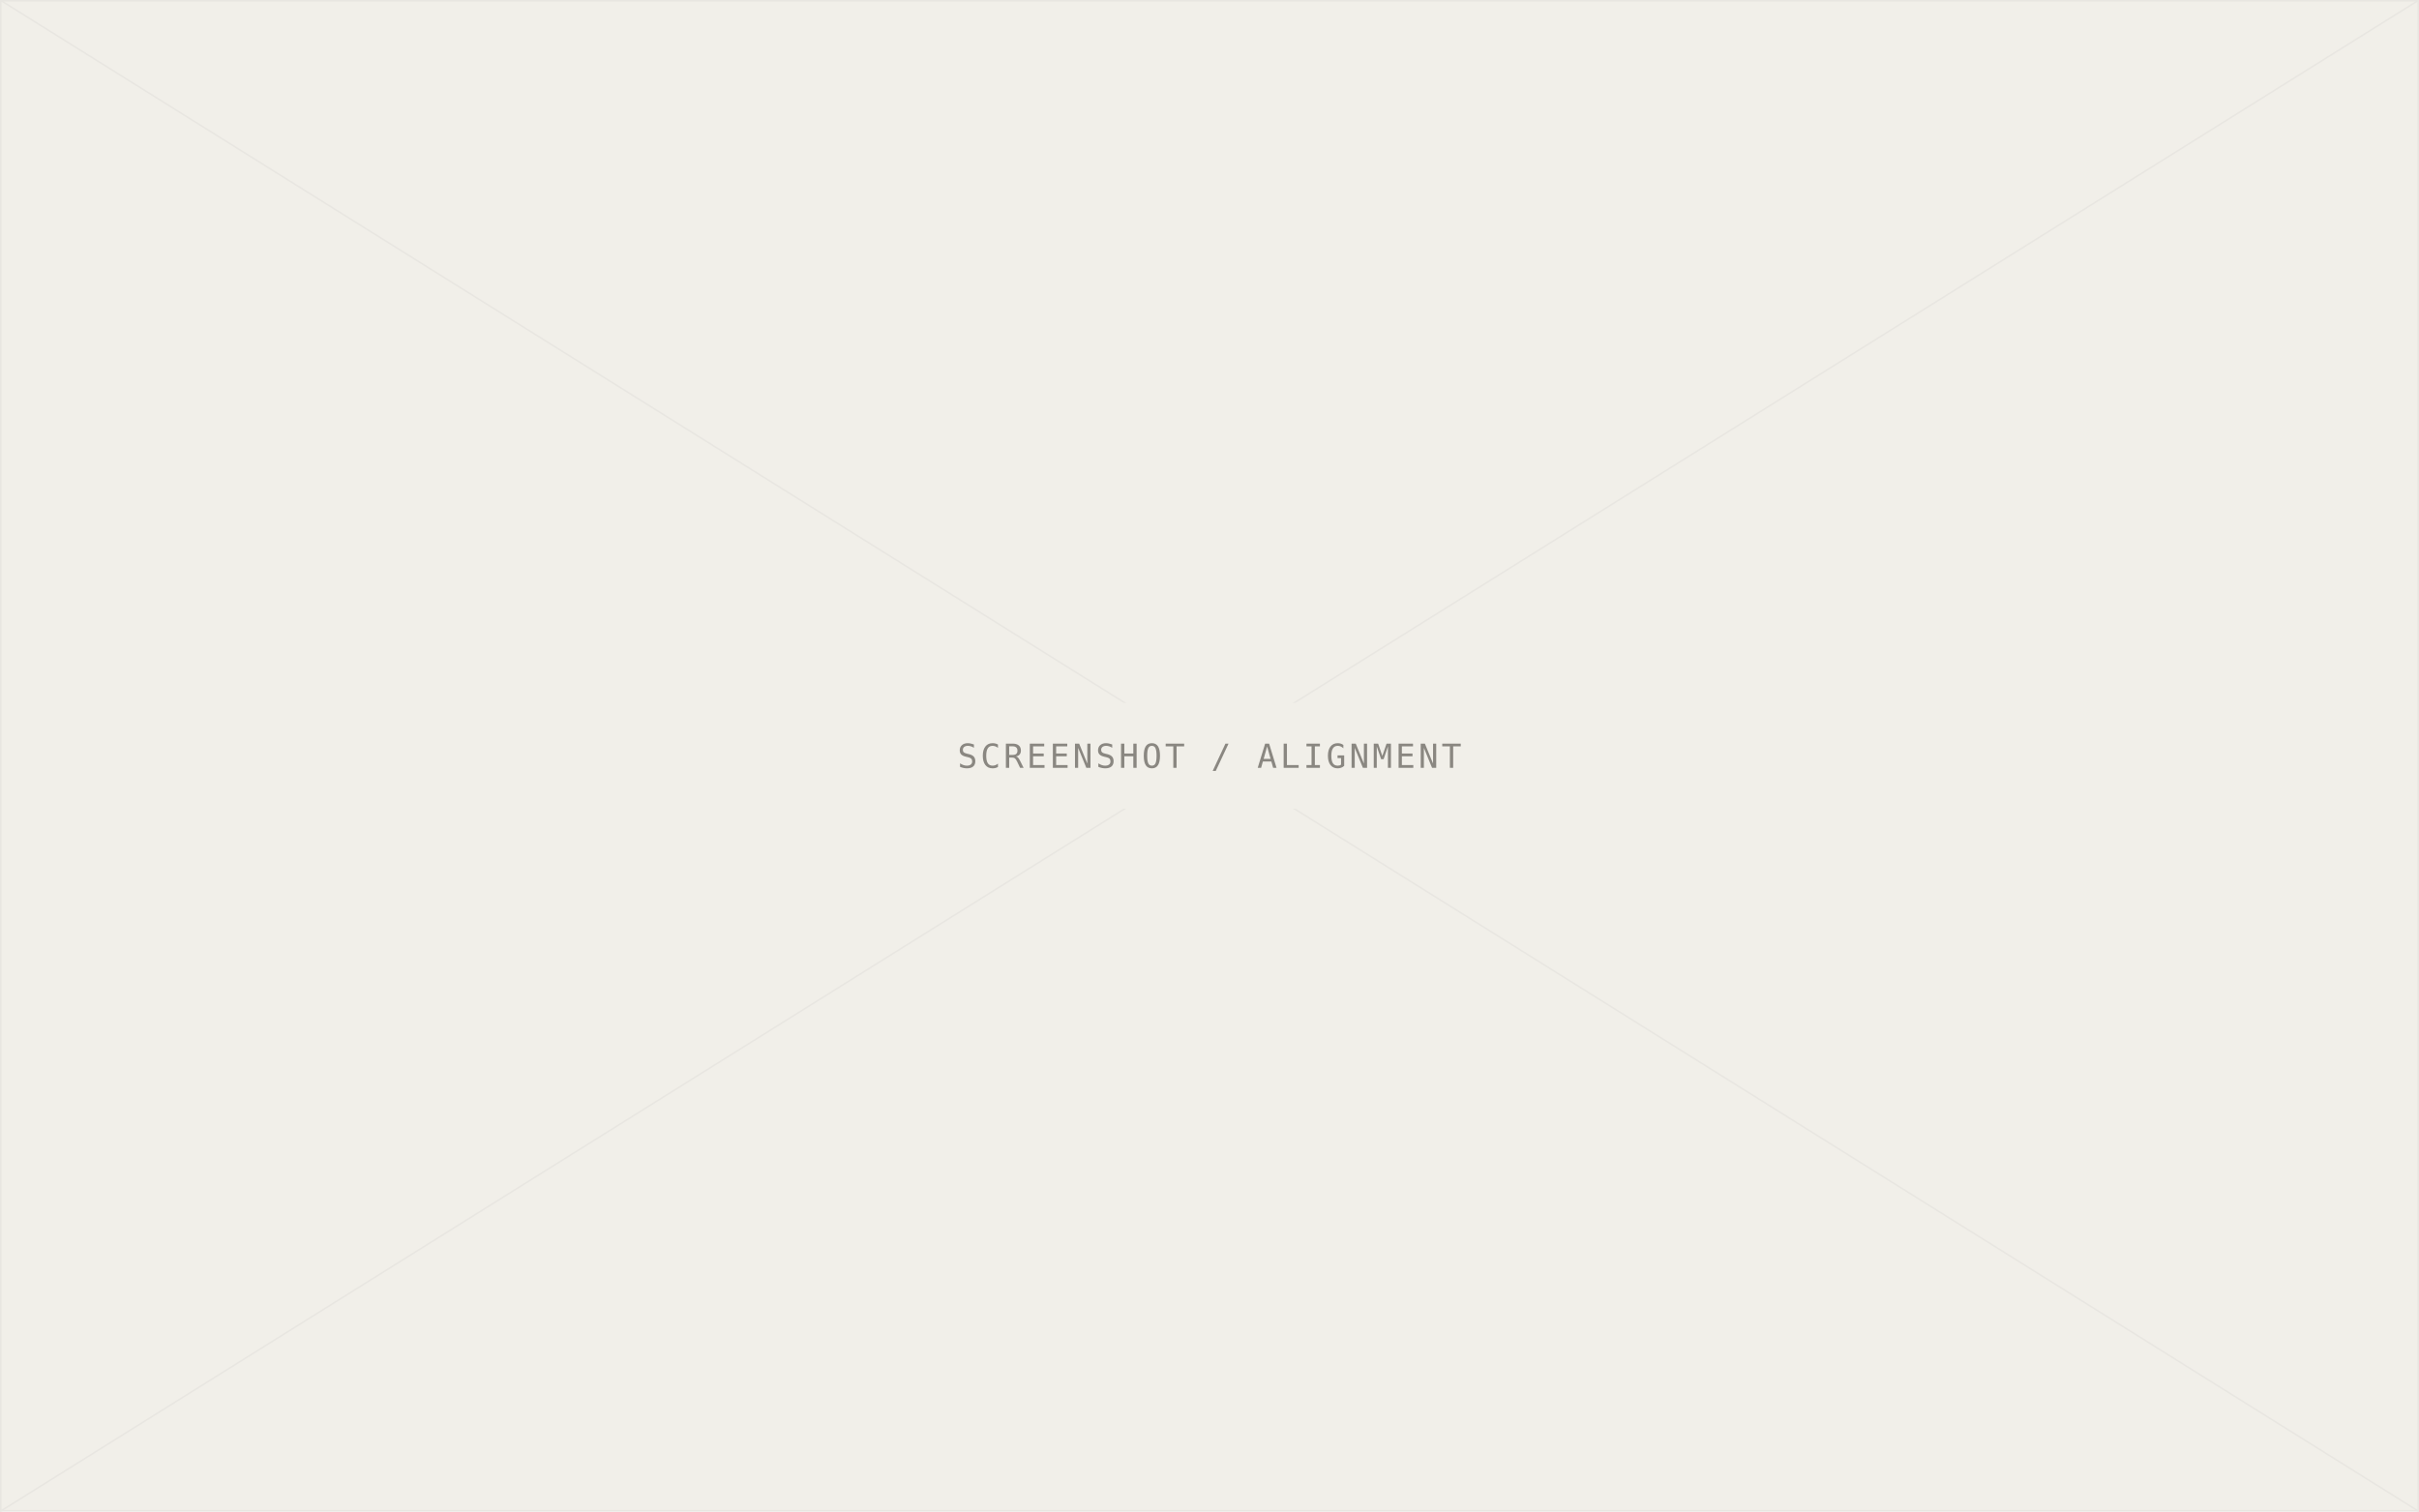
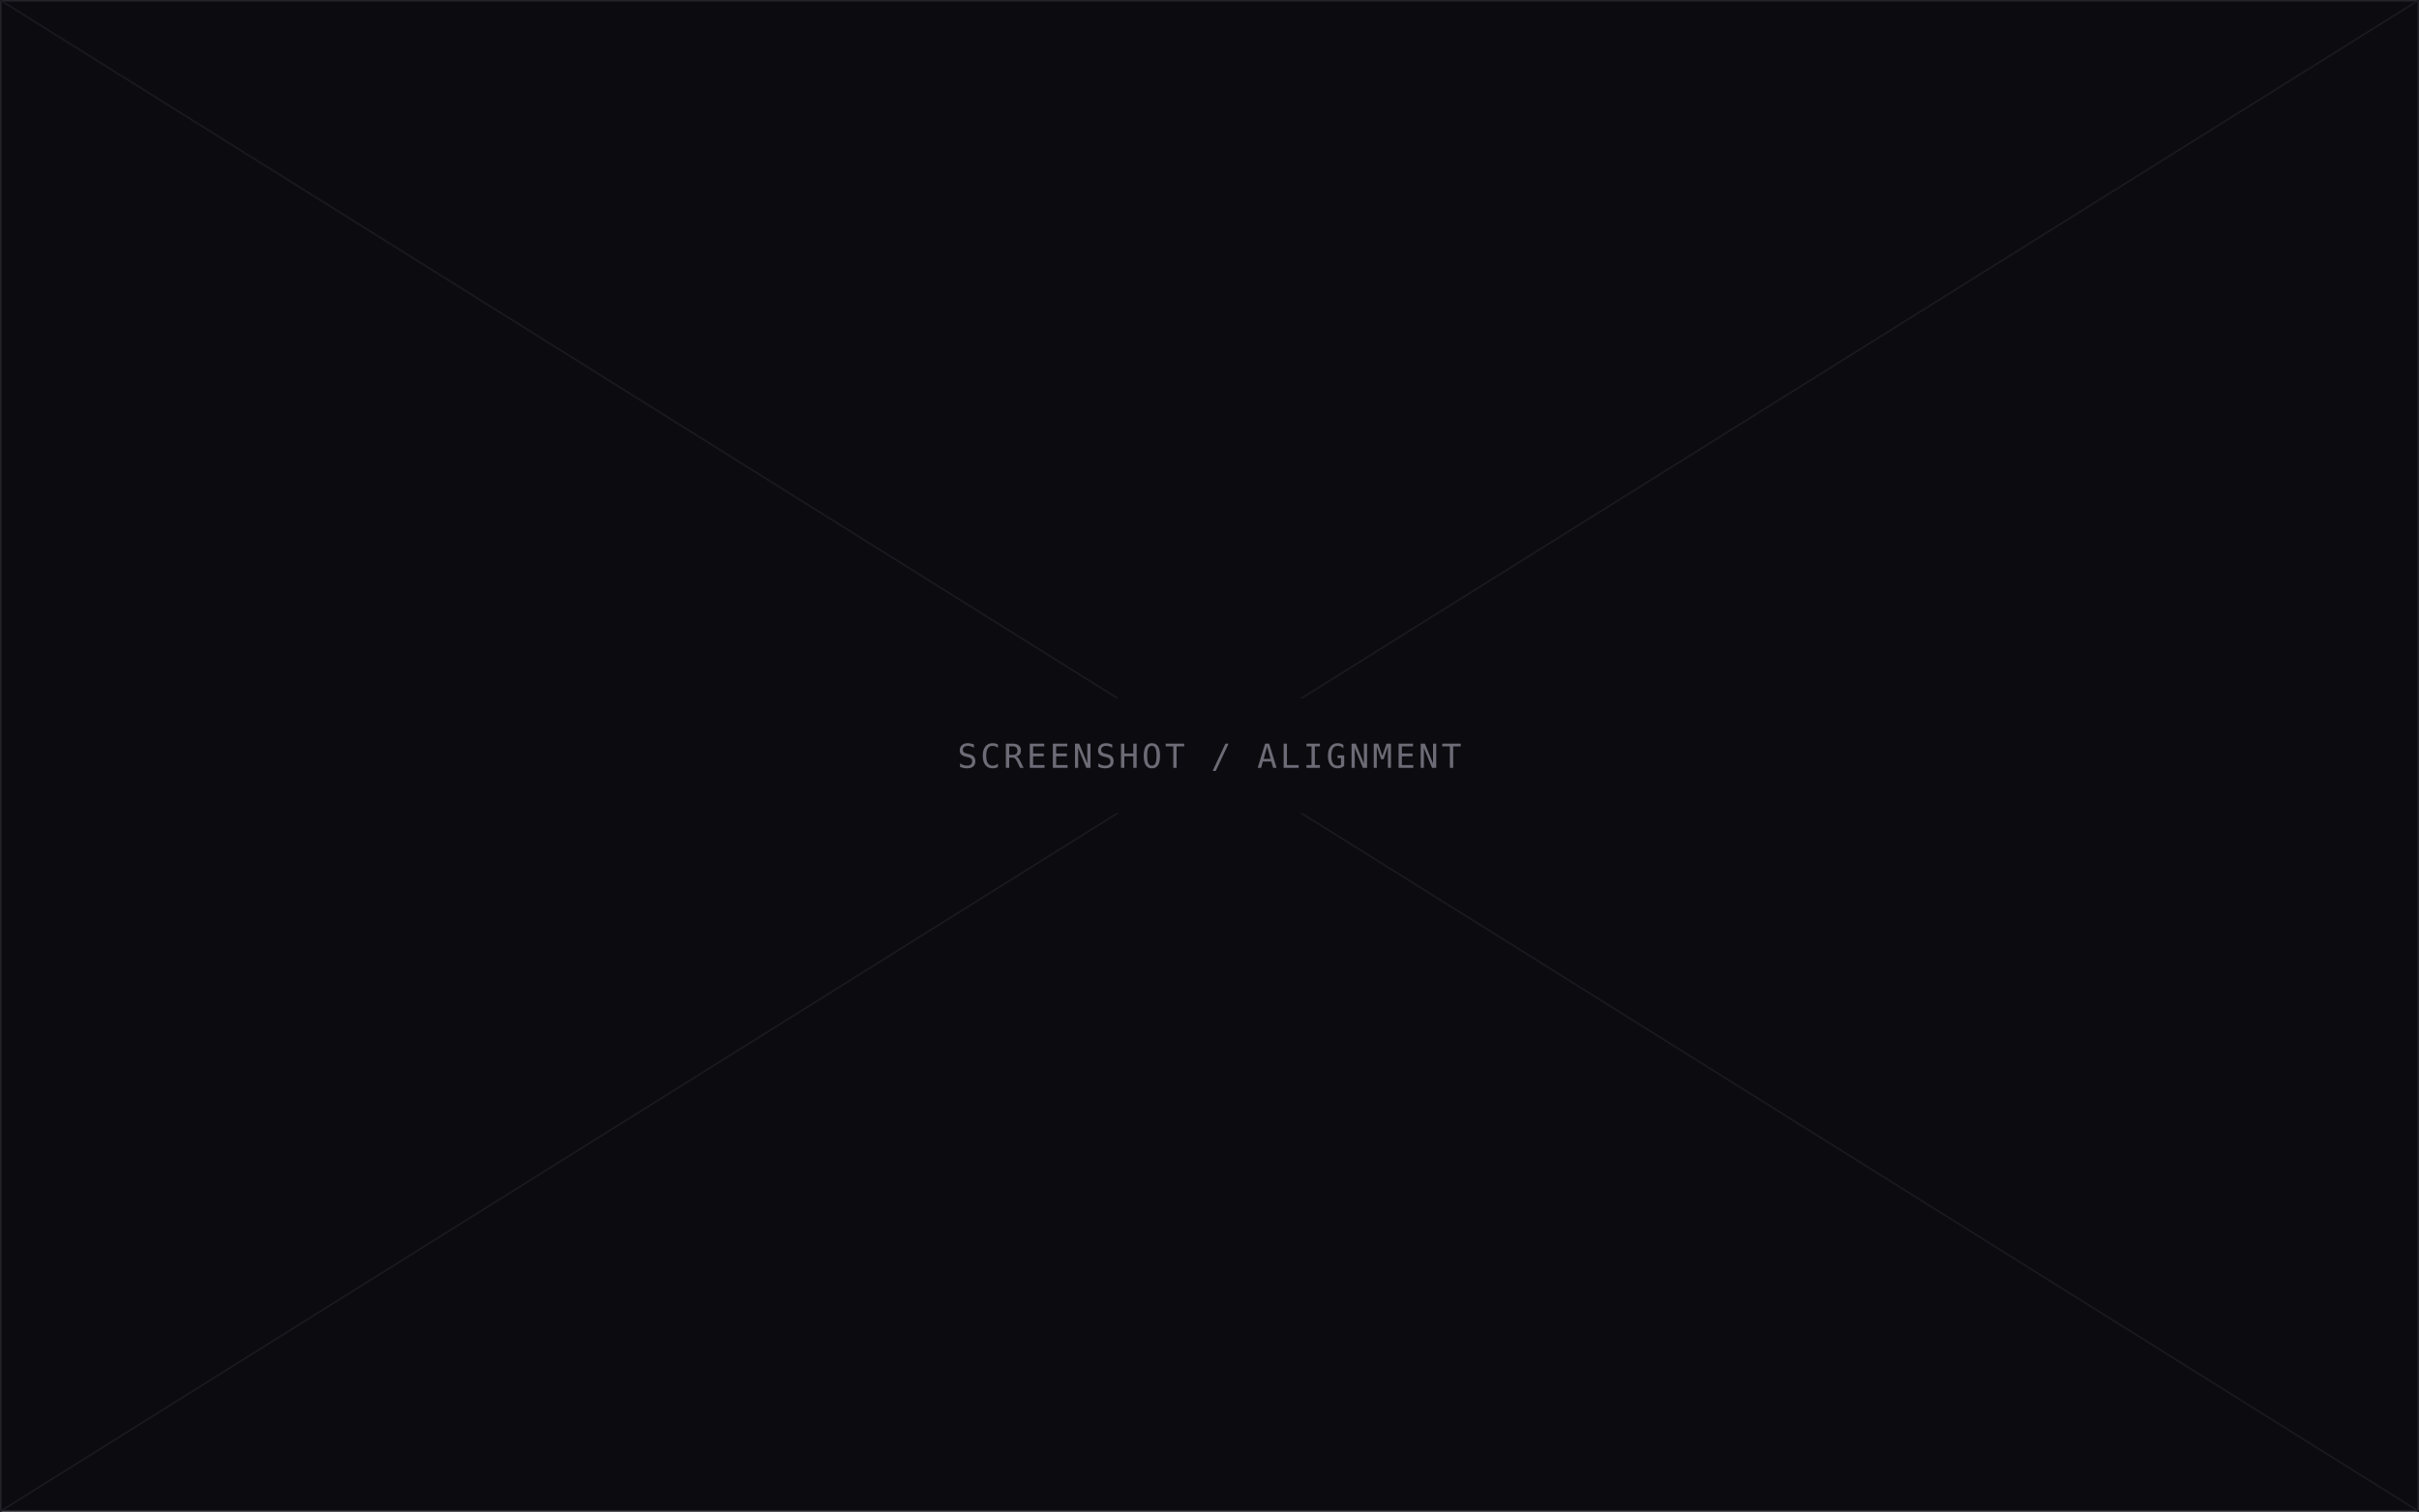
<svg xmlns="http://www.w3.org/2000/svg" viewBox="0 0 1600 1000">
-   <rect width="1600" height="1000" fill="#f1efe9" />
-   <rect x="0.5" y="0.5" width="1599" height="999" fill="none" stroke="#e8e6e1" />
-   <line x1="0" y1="0" x2="1600" y2="1000" stroke="#e8e6e1" stroke-width="1" />
-   <line x1="1600" y1="0" x2="0" y2="1000" stroke="#e8e6e1" stroke-width="1" />
-   <rect x="620" y="465" width="360" height="70" fill="#f1efe9" />
-   <text x="800" y="508" text-anchor="middle" font-family="ui-monospace, Menlo, monospace" font-size="22" letter-spacing="2" fill="#8a8781">SCREENSHOT / ALIGNMENT</text>
+   <rect width="1600" height="1000" fill="#0c0c10" />
+   <rect x="0.5" y="0.5" width="1599" height="999" fill="none" stroke="#232329" />
+   <line x1="0" y1="0" x2="1600" y2="1000" stroke="#1a1a20" stroke-width="1" />
+   <line x1="1600" y1="0" x2="0" y2="1000" stroke="#1a1a20" stroke-width="1" />
+   <rect x="600" y="462" width="400" height="76" fill="#0c0c10" />
+   <text x="800" y="508" text-anchor="middle" font-family="ui-monospace, Menlo, monospace" font-size="22" letter-spacing="2" fill="#6d6b76">SCREENSHOT / ALIGNMENT</text>
</svg>
